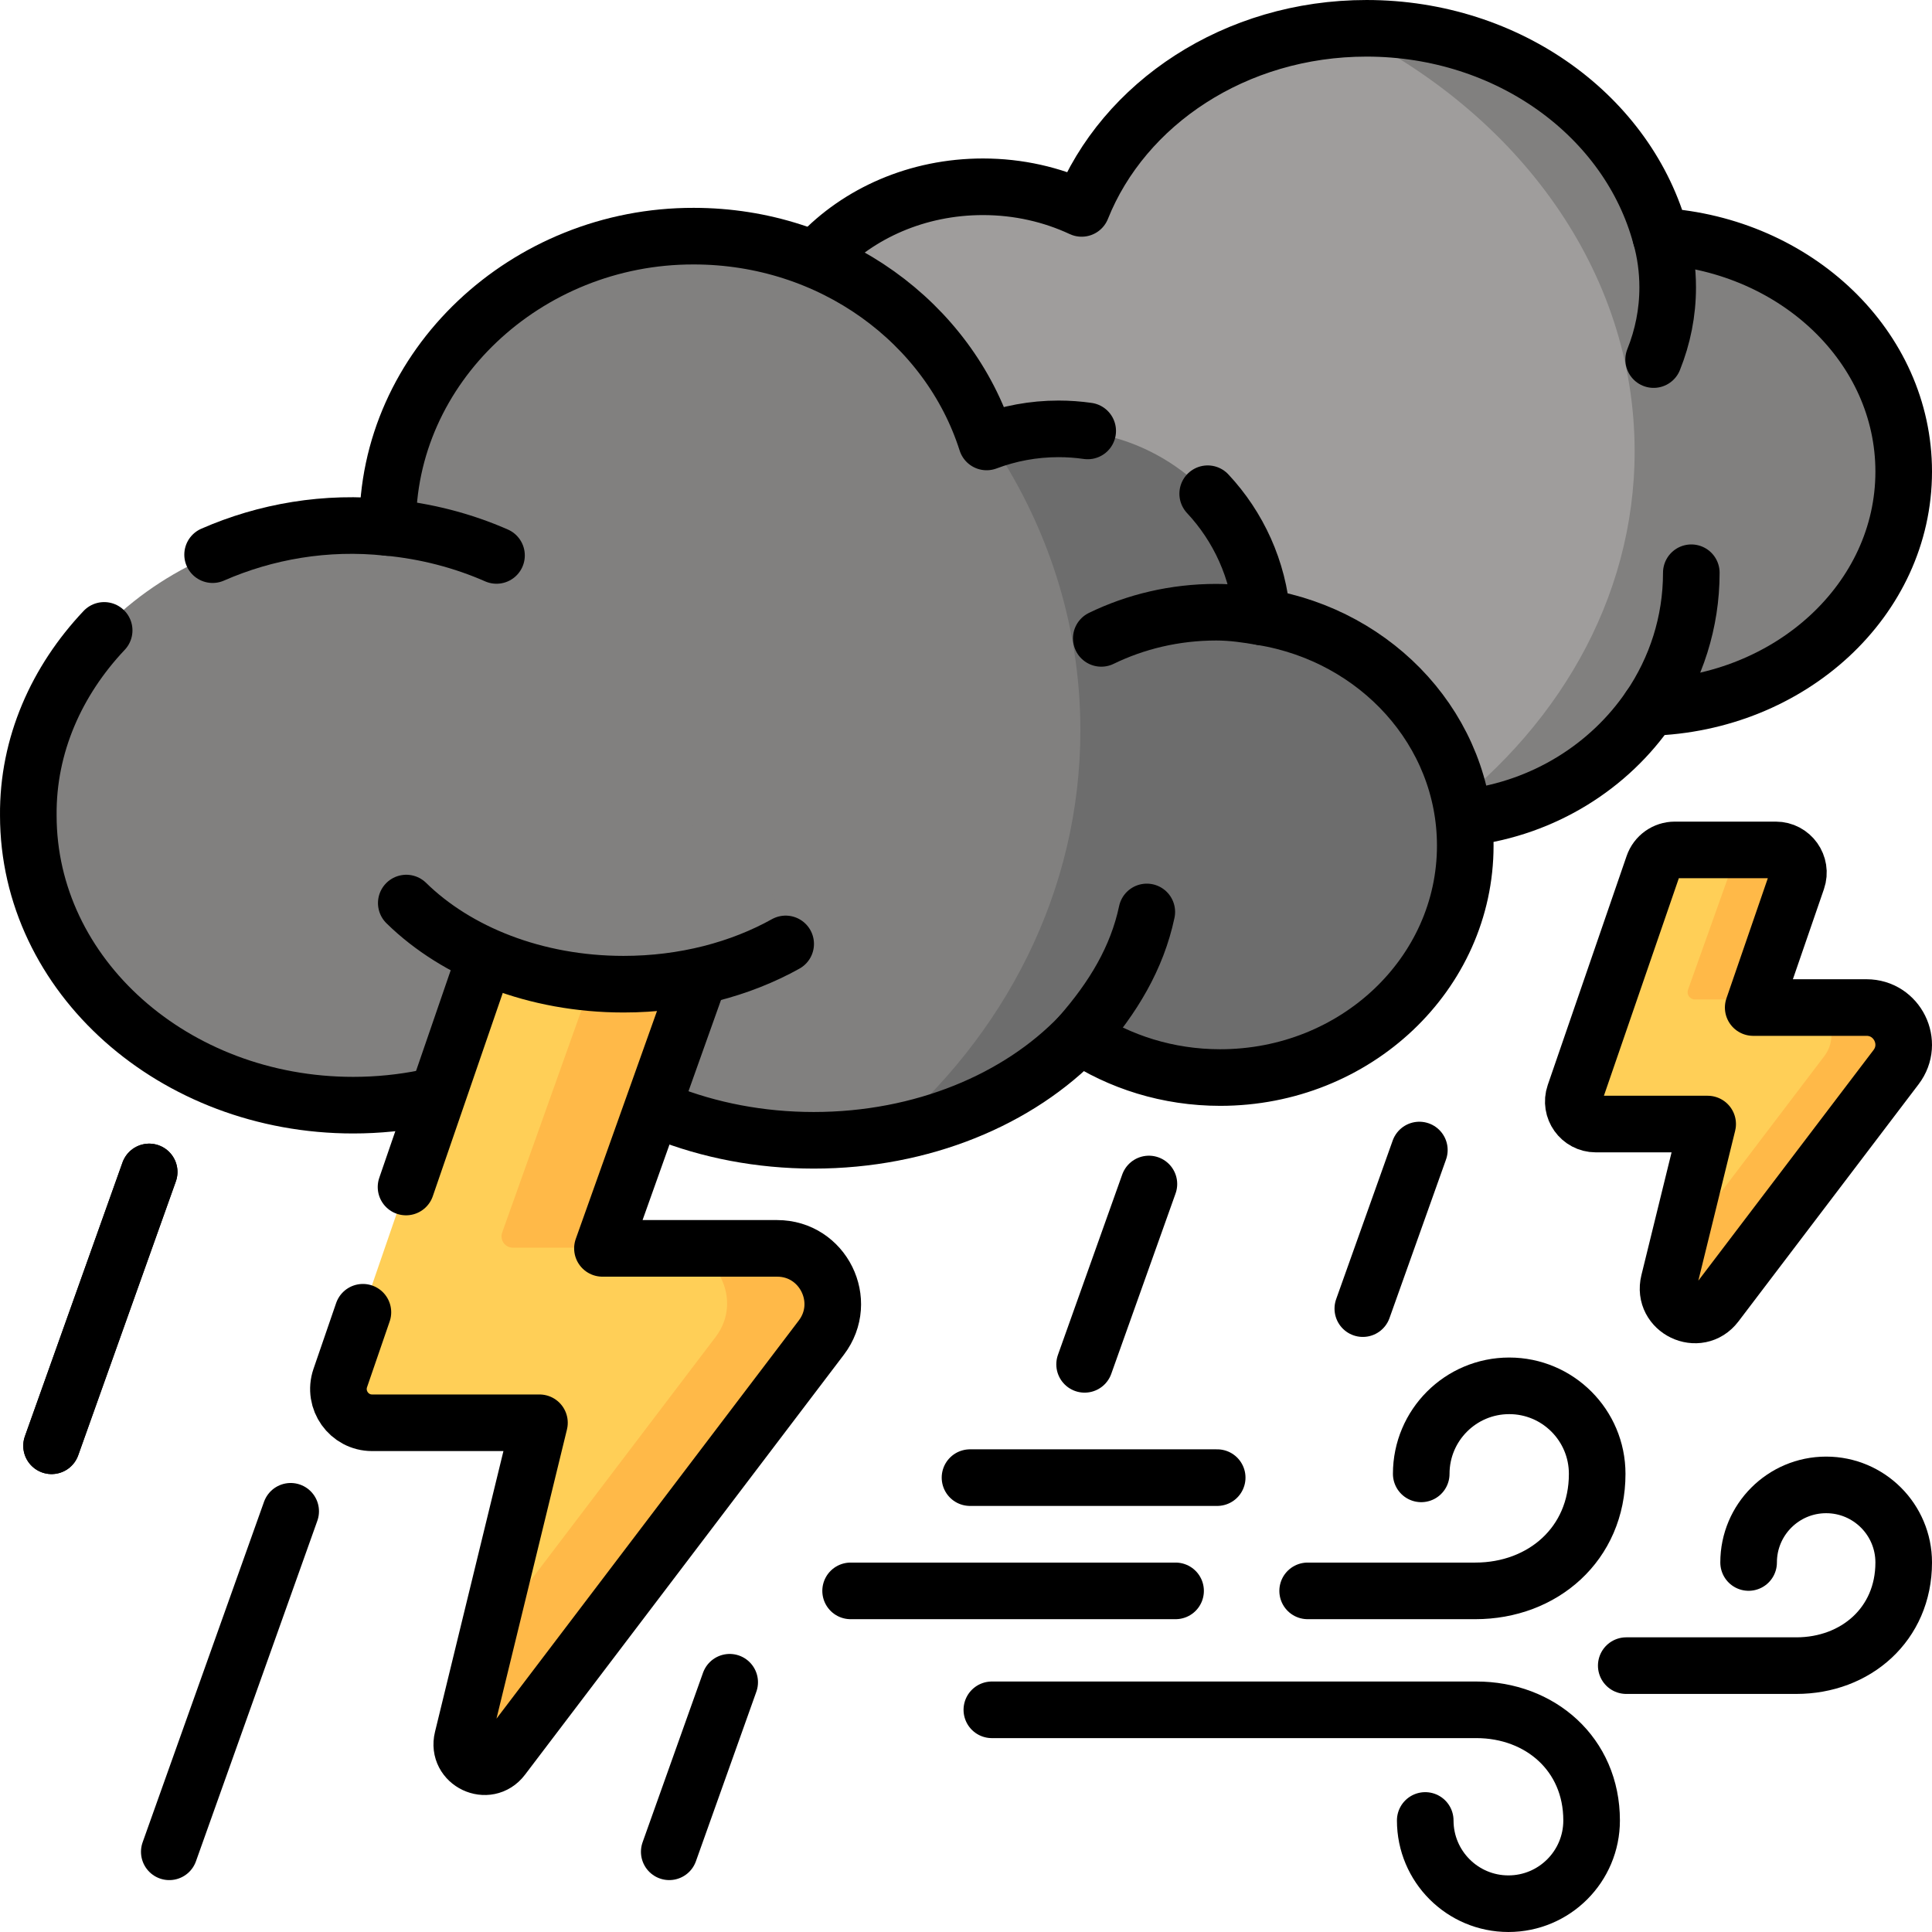
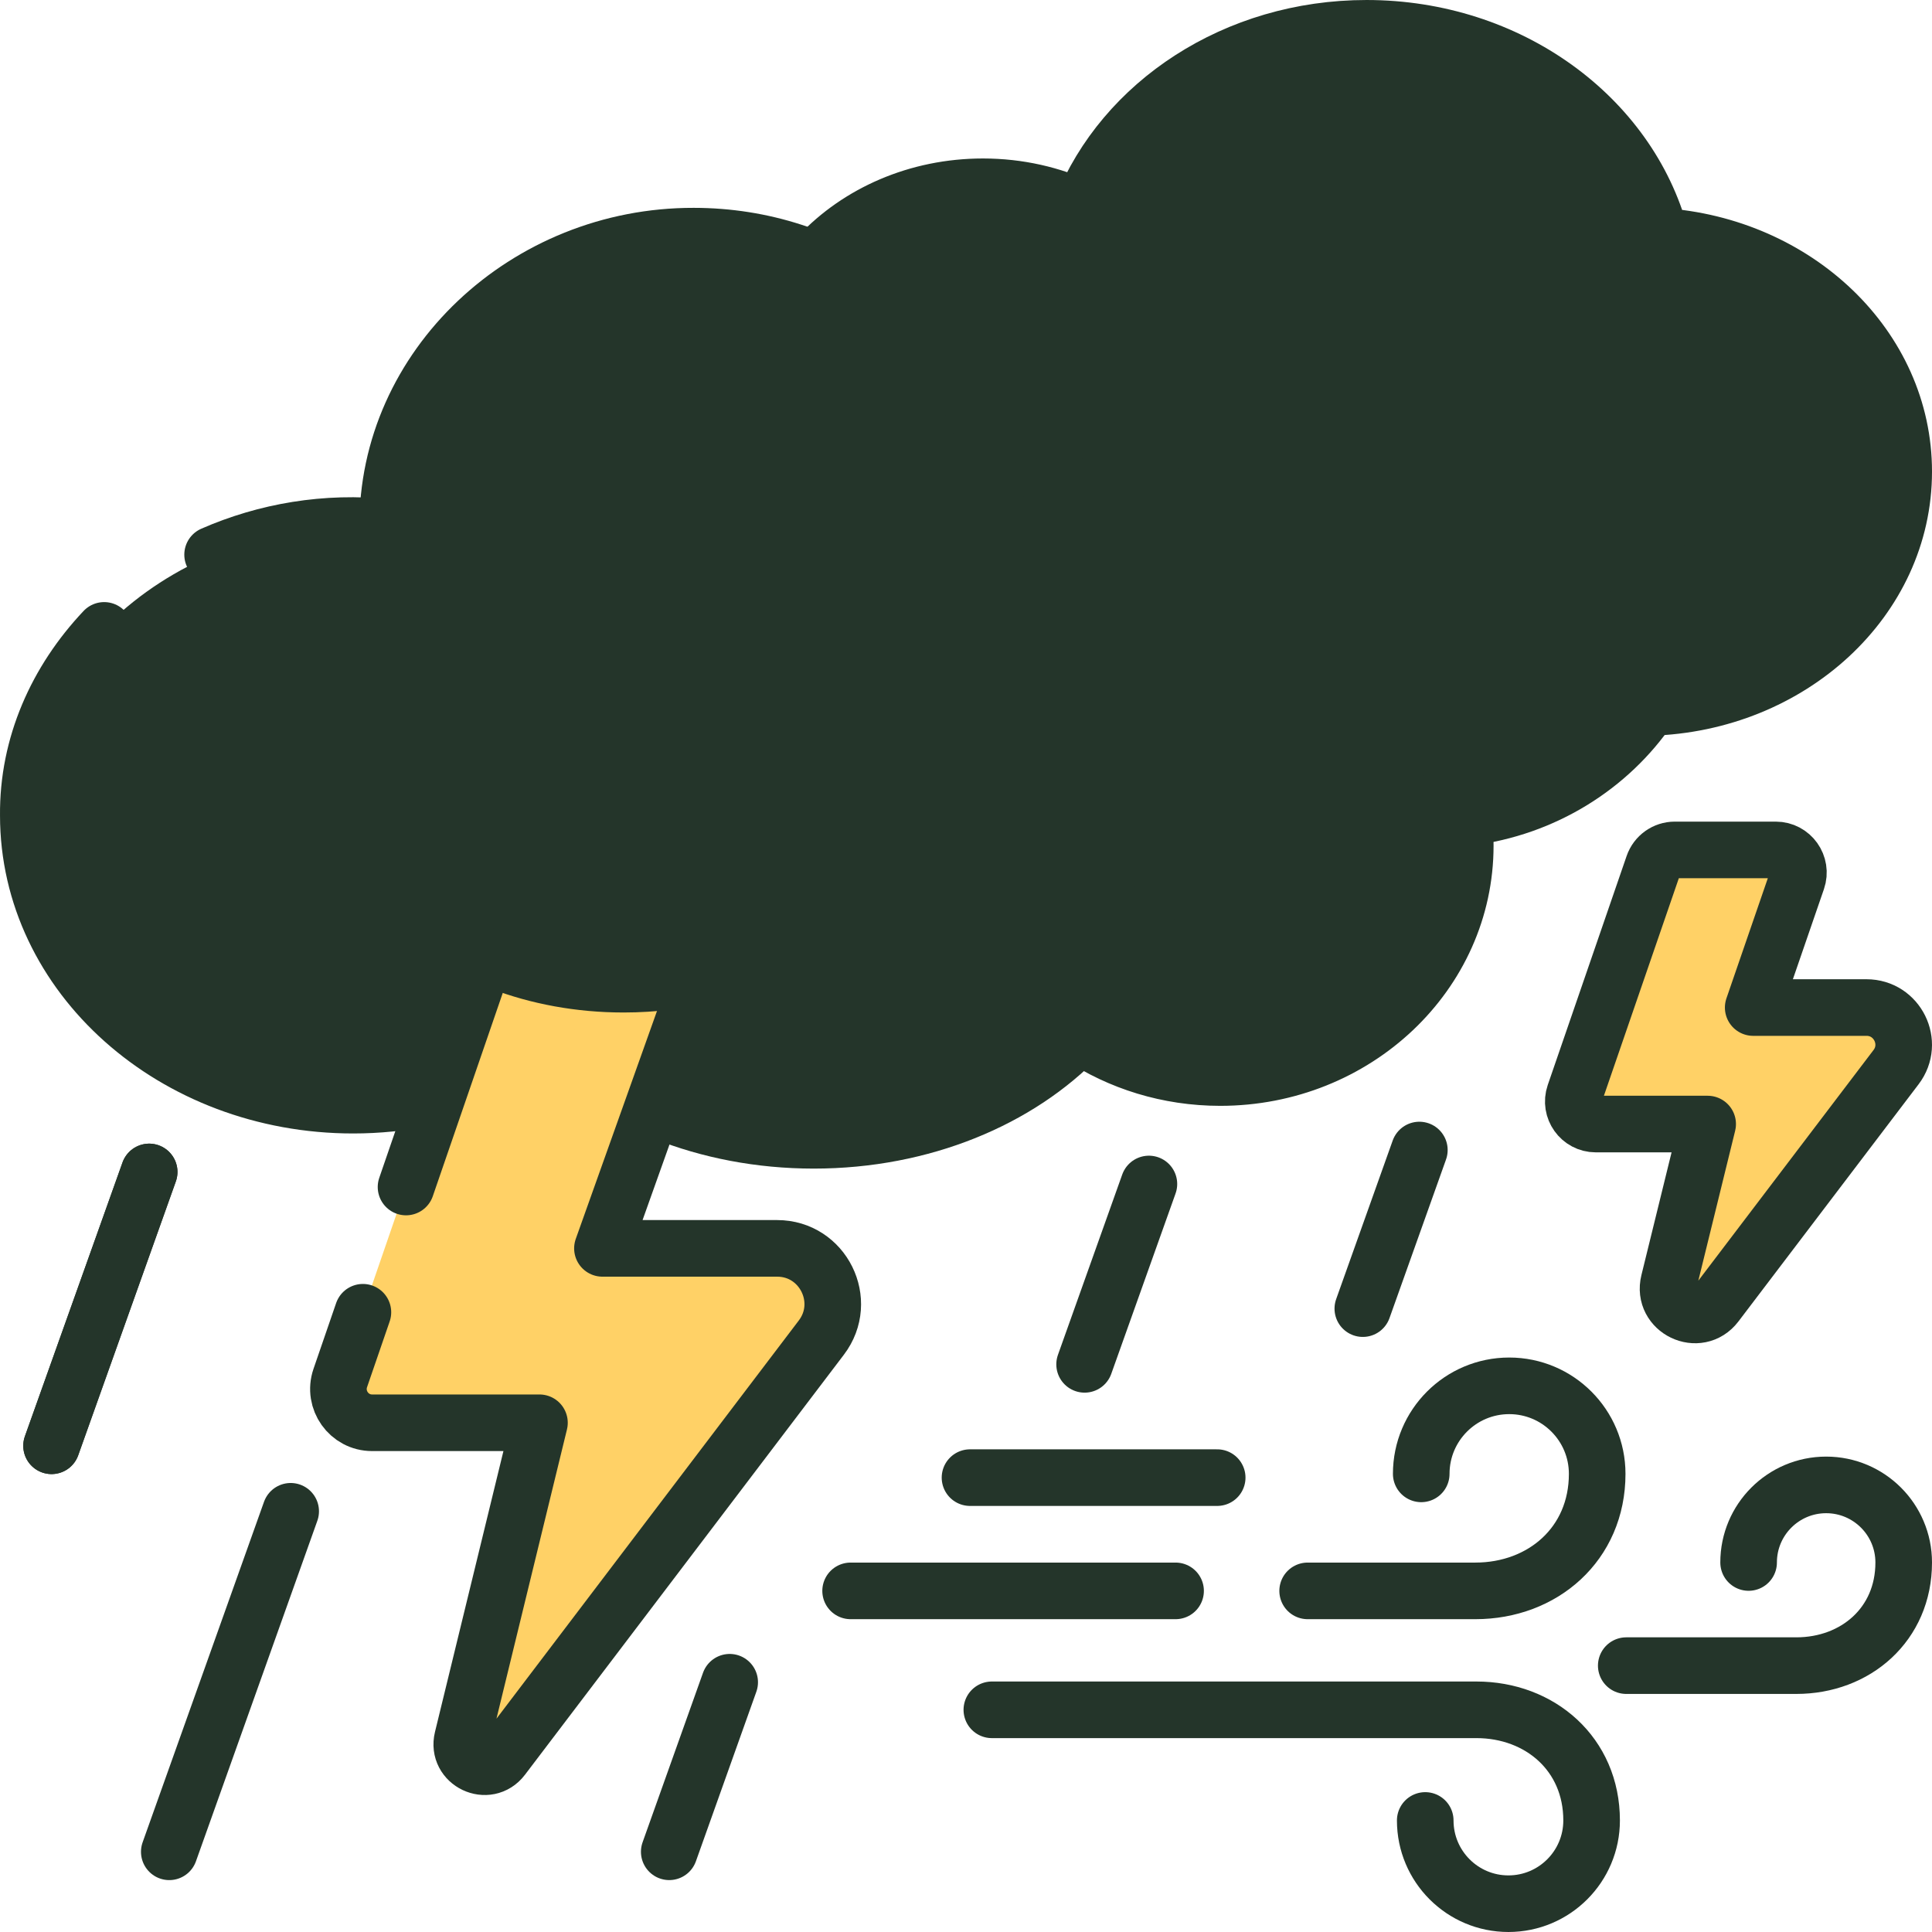
- <svg xmlns="http://www.w3.org/2000/svg" version="1.1" id="Capa_1" x="0px" y="0px" viewBox="0 0 512.003 512.003" style="enable-background:new 0 0 512.003 512.003;" xml:space="preserve" width="512" height="512">
+ <svg xmlns="http://www.w3.org/2000/svg" fill="#24352a" version="1.1" id="Capa_1" x="0px" y="0px" viewBox="0 0 512.003 512.003" style="enable-background:new 0 0 512.003 512.003;" xml:space="preserve" width="512" height="512">
  <g>
    <g>
      <g>
-         <path style="fill:#9F9D9C;" d="M457.655,71.39c-5.982,1.227-14.574-2.304-19.632-4.688c-8.56-31.708-35.344-56.542-73.301-56.542     c-2.039,0-8.141-2.455-8.141-2.455c-8.203,0.548-16.064,2.198-23.398,4.791c-20.532,7.245-36.949,21.839-45.238,40.175     c-0.666,1.473-2.376,2.136-3.872,1.526c-7.182-2.926-15.154-4.564-23.555-4.564c-31.553,0-57.133,22.966-57.133,51.295     c0,2.97,0.297,5.875,0.837,8.707c-14.16,8.563-23.475,23.089-23.475,39.569c0,26.33,23.774,47.675,53.1,47.675     c5.328,0,10.469-0.713,15.321-2.024c10.231,13.845,27.741,22.978,47.634,22.978c15.77,0,30.048-5.737,40.386-15.013     c5.176,4.104,10.148,6.52,15.49,7.94c-0.461,0.233-0.916,0.467-1.411,0.694c8.921,4.089,18.908,6.38,29.457,6.38     c22.989-3.804,44.165-16.271,56.372-34.194c11.68-7.33,19.875-3.176,19.875-3.176c27.756-8.307,42.311-28.04,42.311-55.752     C499.284,96.685,485.897,79.443,457.655,71.39z" />
-         <path style="fill:#81807F;" d="M505.668,125.342c0,27.717-20.012,51.22-47.768,59.53c0,0-8.202-4.155-19.876,3.179     c-12.21,17.915-33.305,29.784-57.296,29.784c-0.419,0-0.839,0-1.248-0.02c32.876-23.699,53.717-58.905,53.717-98.218     c0-47.797-30.818-89.538-76.616-111.891c1.999-0.136,4.018-0.205,6.056-0.205c37.957,0,69.76,23.572,78.323,55.278     c5.052,2.389,10.016,3.989,16.004,2.77C485.208,73.595,505.668,97.313,505.668,125.342z" />
-         <path style="fill:#81807F;" d="M333.183,167.831c-0.813-0.163-3.924-2.123-4.747-2.258c-2.411-5.815-4.285-12.589-4.285-12.589     c-8.009-20.056-22.332-36.807-45.252-36.807c-5.385,0-8.58-0.136-13.493,1.331c-1.18,0.352-2.683-1.115-3.64-1.743     c-0.68-0.447-1.225-1.112-1.534-1.934c-11.252-29.769-41.353-51.068-76.728-51.068c-11.423-0.03-22.364,2.24-32.321,6.36     c-24.184,9.982-42.531,30.807-47.683,55.961c4.332,6.229,1.861,10.581-1.467,15.121c-49.615-5.332-96.143,31.057-95.693,76.558     c0,42.527,38.731,77.001,86.503,77.001c14.472,0,28.11-3.174,40.095-8.773c4.104-6.264,5.898-7.631,13.543-7.837     c16.271,15.832,41.126,25.946,68.984,25.946c6.44,0,12.72-0.541,18.771-1.568c19.742-9.258,38.673-18.702,51.272-31.838     c5.95-1.617,12.47,2.437,15.488,9.644c1.998,0.731,14.442,2.95,20.447,2.95c36.038,0,58.148-22.19,58.148-56.239     C379.592,196.412,362.679,173.749,333.183,167.831z" />
-         <path style="fill:#6D6D6D;" d="M388.93,224.769c0,34.046-29.199,61.656-65.245,61.656c-5.998,0-11.83-0.771-17.35-2.214h-0.01     c-2.087-0.546-4.125-1.19-6.125-1.921c-3.023-7.207-7.939-8.621-13.888-7.002c-12.6,13.127-30.945,22.655-52.079,26.234     c32.037-26.917,52.079-65.323,52.079-107.97c0-28.556-8.992-55.209-24.547-77.786c0.956,0.624,2.175,0.829,3.355,0.478     c4.915-1.473,10.133-2.253,15.516-2.253c22.918,0,42.521,14.161,50.528,34.222c0,0-1.219,8.065,1.19,13.878     c0.819,0.137,3.93,2.097,4.749,2.253C366.597,170.262,388.93,195.131,388.93,224.769z" />
+         <path style="fill:#24352a;" d="M457.655,71.39c-5.982,1.227-14.574-2.304-19.632-4.688c-8.56-31.708-35.344-56.542-73.301-56.542     c-2.039,0-8.141-2.455-8.141-2.455c-8.203,0.548-16.064,2.198-23.398,4.791c-20.532,7.245-36.949,21.839-45.238,40.175     c-0.666,1.473-2.376,2.136-3.872,1.526c-7.182-2.926-15.154-4.564-23.555-4.564c-31.553,0-57.133,22.966-57.133,51.295     c0,2.97,0.297,5.875,0.837,8.707c-14.16,8.563-23.475,23.089-23.475,39.569c0,26.33,23.774,47.675,53.1,47.675     c5.328,0,10.469-0.713,15.321-2.024c10.231,13.845,27.741,22.978,47.634,22.978c15.77,0,30.048-5.737,40.386-15.013     c5.176,4.104,10.148,6.52,15.49,7.94c-0.461,0.233-0.916,0.467-1.411,0.694c8.921,4.089,18.908,6.38,29.457,6.38     c22.989-3.804,44.165-16.271,56.372-34.194c11.68-7.33,19.875-3.176,19.875-3.176c27.756-8.307,42.311-28.04,42.311-55.752     C499.284,96.685,485.897,79.443,457.655,71.39z" />
+         <path style="fill:#24352a;" d="M505.668,125.342c0,27.717-20.012,51.22-47.768,59.53c0,0-8.202-4.155-19.876,3.179     c-12.21,17.915-33.305,29.784-57.296,29.784c-0.419,0-0.839,0-1.248-0.02c32.876-23.699,53.717-58.905,53.717-98.218     c0-47.797-30.818-89.538-76.616-111.891c1.999-0.136,4.018-0.205,6.056-0.205c37.957,0,69.76,23.572,78.323,55.278     c5.052,2.389,10.016,3.989,16.004,2.77C485.208,73.595,505.668,97.313,505.668,125.342z" />
+         <path style="fill:#24352a;" d="M333.183,167.831c-0.813-0.163-3.924-2.123-4.747-2.258c-2.411-5.815-4.285-12.589-4.285-12.589     c-8.009-20.056-22.332-36.807-45.252-36.807c-5.385,0-8.58-0.136-13.493,1.331c-1.18,0.352-2.683-1.115-3.64-1.743     c-0.68-0.447-1.225-1.112-1.534-1.934c-11.252-29.769-41.353-51.068-76.728-51.068c-11.423-0.03-22.364,2.24-32.321,6.36     c-24.184,9.982-42.531,30.807-47.683,55.961c4.332,6.229,1.861,10.581-1.467,15.121c-49.615-5.332-96.143,31.057-95.693,76.558     c0,42.527,38.731,77.001,86.503,77.001c14.472,0,28.11-3.174,40.095-8.773c4.104-6.264,5.898-7.631,13.543-7.837     c16.271,15.832,41.126,25.946,68.984,25.946c6.44,0,12.72-0.541,18.771-1.568c19.742-9.258,38.673-18.702,51.272-31.838     c5.95-1.617,12.47,2.437,15.488,9.644c1.998,0.731,14.442,2.95,20.447,2.95c36.038,0,58.148-22.19,58.148-56.239     C379.592,196.412,362.679,173.749,333.183,167.831z" />
+         <path style="fill:#24352a;" d="M388.93,224.769c0,34.046-29.199,61.656-65.245,61.656c-5.998,0-11.83-0.771-17.35-2.214h-0.01     c-2.087-0.546-4.125-1.19-6.125-1.921c-3.023-7.207-7.939-8.621-13.888-7.002c-12.6,13.127-30.945,22.655-52.079,26.234     c32.037-26.917,52.079-65.323,52.079-107.97c0-28.556-8.992-55.209-24.547-77.786c0.956,0.624,2.175,0.829,3.355,0.478     c4.915-1.473,10.133-2.253,15.516-2.253c22.918,0,42.521,14.161,50.528,34.222c0,0-1.219,8.065,1.19,13.878     c0.819,0.137,3.93,2.097,4.749,2.253C366.597,170.262,388.93,195.131,388.93,224.769z" />
      </g>
      <g>
-         <path style="fill:#FFCF57;" d="M490.054,265.935l-12.402-1.075l-10.58,0c-0.166-0.02-0.429-0.052-0.596-0.072     c-1.068-0.289-2.983-1.368-2.6-2.442l7.987-32.63l-10.646-6.329h-15.132c-2.561,0-4.839,1.625-5.673,4.046l-20.437,59.337     c-1.268,3.702,1.476,7.553,5.383,7.553h25.849c1.24,0,2.153,1.162,1.859,2.367l-8.335,34.189l-0.963,10.008     c-0.981,4.023,4.246,6.513,6.751,3.215l47-63.087C502.226,274.835,497.815,265.935,490.054,265.935z" />
-         <path style="fill:#FFB948;" d="M465.199,262.305l11.971-33.575c0.929-2.605-1.002-5.343-3.768-5.343h-12.185l-13.876,38.918     c-0.44,1.244,0.478,2.557,1.805,2.557h17.858C465.677,264.862,464.758,263.548,465.199,262.305z" />
-         <path style="fill:#FFB948;" d="M501.284,279.939l-53.905,70.959c-2.507,3.297-7.73,0.81-6.748-3.214l4.101-16.805l38.694-50.939     c4.7-6.18,0.293-15.077-7.468-15.077h17.858C501.577,264.862,505.984,273.759,501.284,279.939z" />
+         <path style="fill:#ffd166;" d="M490.054,265.935l-12.402-1.075l-10.58,0c-0.166-0.02-0.429-0.052-0.596-0.072     c-1.068-0.289-2.983-1.368-2.6-2.442l7.987-32.63l-10.646-6.329h-15.132c-2.561,0-4.839,1.625-5.673,4.046l-20.437,59.337     c-1.268,3.702,1.476,7.553,5.383,7.553h25.849c1.24,0,2.153,1.162,1.859,2.367l-8.335,34.189l-0.963,10.008     c-0.981,4.023,4.246,6.513,6.751,3.215l47-63.087C502.226,274.835,497.815,265.935,490.054,265.935z" />
+         <path style="fill:#ffd166;" d="M465.199,262.305l11.971-33.575c0.929-2.605-1.002-5.343-3.768-5.343h-12.185l-13.876,38.918     c-0.44,1.244,0.478,2.557,1.805,2.557h17.858C465.677,264.862,464.758,263.548,465.199,262.305z" />
+         <path style="fill:#ffd166;" d="M501.284,279.939l-53.905,70.959c-2.507,3.297-7.73,0.81-6.748-3.214l4.101-16.805l38.694-50.939     c4.7-6.18,0.293-15.077-7.468-15.077h17.858C501.577,264.862,505.984,273.759,501.284,279.939z" />
      </g>
      <g>
-         <path style="fill:#FFCF57;" d="M128.973,252.358c1.239-3.598,4.628-6.01,8.426-6.01h41.61c4.043,0,6.861,3.993,5.5,7.795     l-25.5,72.563c-0.61,1.709,2.499,3.429,4.156,3.849c0.237,0.06,0.486,0.092,0.745,0.092h16.699l19.446,1.686     c12.17,0,19.085,13.954,11.707,23.643l-73.694,98.917c-3.928,5.17-12.124,1.267-10.585-5.041l1.51-15.692l13.068-53.607     c0.461-1.889-0.97-3.711-2.915-3.711H98.616c-6.126,0-10.427-6.037-8.44-11.842L128.973,252.358z" />
-         <path style="fill:#FFB948;" d="M133.083,326.642l25.85-72.5c1.36-3.8-1.45-7.79-5.5-7.79h28c4.05,0,6.86,3.99,5.5,7.79     l-25.85,72.5c-0.69,1.95,0.75,4.01,2.83,4.01h-28C133.833,330.652,132.393,328.592,133.083,326.642z" />
-         <path style="fill:#FFB948;" d="M217.663,354.292l-84.52,111.26c-3.93,5.17-12.12,1.27-10.58-5.04l6.43-26.35l60.67-79.87     c7.37-9.69,0.46-23.64-11.71-23.64h28C218.123,330.652,225.033,344.602,217.663,354.292z" />
+         <path style="fill:#ffd166;" d="M128.973,252.358c1.239-3.598,4.628-6.01,8.426-6.01h41.61c4.043,0,6.861,3.993,5.5,7.795     l-25.5,72.563c-0.61,1.709,2.499,3.429,4.156,3.849c0.237,0.06,0.486,0.092,0.745,0.092h16.699l19.446,1.686     c12.17,0,19.085,13.954,11.707,23.643l-73.694,98.917c-3.928,5.17-12.124,1.267-10.585-5.041l1.51-15.692l13.068-53.607     c0.461-1.889-0.97-3.711-2.915-3.711H98.616c-6.126,0-10.427-6.037-8.44-11.842L128.973,252.358z" />
+         <path style="fill:#ffd166;" d="M133.083,326.642l25.85-72.5c1.36-3.8-1.45-7.79-5.5-7.79h28c4.05,0,6.86,3.99,5.5,7.79     l-25.85,72.5c-0.69,1.95,0.75,4.01,2.83,4.01h-28C133.833,330.652,132.393,328.592,133.083,326.642z" />
+         <path style="fill:#ffd166;" d="M217.663,354.292l-84.52,111.26c-3.93,5.17-12.12,1.27-10.58-5.04l6.43-26.35l60.67-79.87     c7.37-9.69,0.46-23.64-11.71-23.64h28C218.123,330.652,225.033,344.602,217.663,354.292z" />
      </g>
-       <path style="fill:#81807F;" d="M208.212,250.013c-12.047,6.708-26.896,10.668-42.958,10.668c-23.413,0-44.248-8.413-57.586-21.489    c0,0,6.569-33.11,53.889-26.478S208.212,250.013,208.212,250.013z" />
+       <path style="fill:#24352a;" d="M208.212,250.013c-12.047,6.708-26.896,10.668-42.958,10.668c-23.413,0-44.248-8.413-57.586-21.489    c0,0,6.569-33.11,53.889-26.478S208.212,250.013,208.212,250.013z" />
    </g>
    <g>
      <g>
-         <line style="fill:none;stroke:#000000;stroke-width:15;stroke-linecap:round;stroke-linejoin:round;stroke-miterlimit:10;" x1="361.164" y1="346.801" x2="376.146" y2="304.772" />
-         <line style="fill:none;stroke:#000000;stroke-width:15;stroke-linecap:round;stroke-linejoin:round;stroke-miterlimit:10;" x1="304.473" y1="313.772" x2="287.433" y2="361.568" />
-         <line style="fill:none;stroke:#000000;stroke-width:15;stroke-linecap:round;stroke-linejoin:round;stroke-miterlimit:10;" x1="177.358" y1="490.745" x2="193.375" y2="445.815" />
-         <line style="fill:none;stroke:#000000;stroke-width:15;stroke-linecap:round;stroke-linejoin:round;stroke-miterlimit:10;" x1="39.533" y1="310.58" x2="13.663" y2="383.15" />
-         <line style="fill:none;stroke:#000000;stroke-width:15;stroke-linecap:round;stroke-linejoin:round;stroke-miterlimit:10;" x1="77.033" y1="400.51" x2="44.863" y2="490.75" />
+         <line style="fill:none;stroke:#24352a;stroke-width:15;stroke-linecap:round;stroke-linejoin:round;stroke-miterlimit:10;" x1="361.164" y1="346.801" x2="376.146" y2="304.772" />
+         <line style="fill:none;stroke:#24352a;stroke-width:15;stroke-linecap:round;stroke-linejoin:round;stroke-miterlimit:10;" x1="304.473" y1="313.772" x2="287.433" y2="361.568" />
+         <line style="fill:none;stroke:#24352a;stroke-width:15;stroke-linecap:round;stroke-linejoin:round;stroke-miterlimit:10;" x1="177.358" y1="490.745" x2="193.375" y2="445.815" />
+         <line style="fill:none;stroke:#24352a;stroke-width:15;stroke-linecap:round;stroke-linejoin:round;stroke-miterlimit:10;" x1="39.533" y1="310.58" x2="13.663" y2="383.15" />
+         <line style="fill:none;stroke:#24352a;stroke-width:15;stroke-linecap:round;stroke-linejoin:round;stroke-miterlimit:10;" x1="77.033" y1="400.51" x2="44.863" y2="490.75" />
      </g>
-       <line style="fill:none;stroke:#000000;stroke-width:15;stroke-linecap:round;stroke-linejoin:round;stroke-miterlimit:10;" x1="39.533" y1="310.58" x2="13.663" y2="383.15" />
+       <line style="fill:none;stroke:#24352a;stroke-width:15;stroke-linecap:round;stroke-linejoin:round;stroke-miterlimit:10;" x1="39.533" y1="310.58" x2="13.663" y2="383.15" />
      <g>
-         <path style="fill:none;stroke:#000000;stroke-width:15;stroke-linecap:round;stroke-linejoin:round;stroke-miterlimit:10;" d="     M388.956,216.644c20.182-2.508,37.584-13.516,48.215-29.159c37.384-1.062,67.333-28.63,67.333-62.507     c0-32.99-28.402-59.995-64.412-62.369c-8.513-31.619-40.171-55.108-77.947-55.108c-34.774,0-64.371,19.903-75.497,47.729     c-7.831-3.654-16.718-5.732-26.149-5.732c-17.405,0-32.984,7.032-43.415,18.109" />
-         <path style="fill:none;stroke:#000000;stroke-width:15;stroke-linecap:round;stroke-linejoin:round;stroke-miterlimit:10;" d="     M448.218,151.783c0,13.177-4.056,25.445-11.033,35.712" />
-         <path style="fill:none;stroke:#000000;stroke-width:15;stroke-linecap:round;stroke-linejoin:round;stroke-miterlimit:10;" d="     M438.234,95.292c2.418-6.025,3.724-12.454,3.724-19.131c0-4.651-0.634-9.181-1.836-13.539" />
+         <path style="fill:none;stroke:#24352a;stroke-width:15;stroke-linecap:round;stroke-linejoin:round;stroke-miterlimit:10;" d="     M388.956,216.644c20.182-2.508,37.584-13.516,48.215-29.159c37.384-1.062,67.333-28.63,67.333-62.507     c0-32.99-28.402-59.995-64.412-62.369c-8.513-31.619-40.171-55.108-77.947-55.108c-34.774,0-64.371,19.903-75.497,47.729     c-7.831-3.654-16.718-5.732-26.149-5.732c-17.405,0-32.984,7.032-43.415,18.109" />
+         <path style="fill:none;stroke:#24352a;stroke-width:15;stroke-linecap:round;stroke-linejoin:round;stroke-miterlimit:10;" d="     M448.218,151.783c0,13.177-4.056,25.445-11.033,35.712" />
+         <path style="fill:none;stroke:#24352a;stroke-width:15;stroke-linecap:round;stroke-linejoin:round;stroke-miterlimit:10;" d="     M438.234,95.292c2.418-6.025,3.724-12.454,3.724-19.131c0-4.651-0.634-9.181-1.836-13.539" />
      </g>
-       <path style="fill:none;stroke:#000000;stroke-width:15;stroke-linecap:round;stroke-linejoin:round;stroke-miterlimit:10;" d="    M56.343,146.992c14.08-6.17,30.08-8.96,46.41-7.2c0-0.01,0-0.01,0-0.02c-0.4-42.57,36.74-77.29,81.09-77.19    c36.63,0,67.57,22.98,77.62,54.54c5.93-2.24,12.36-3.47,19.06-3.47c2.62,0,5.21,0.19,7.73,0.55" />
-       <path style="fill:none;stroke:#000000;stroke-width:15;stroke-linecap:round;stroke-linejoin:round;stroke-miterlimit:10;" d="    M320.053,130.842c8.13,8.7,13.43,20.08,14.43,32.68c30.57,4.99,53.83,30.21,53.83,60.58c0,33.94-29.07,61.46-64.94,61.46    c-13.84,0-26.66-4.11-37.2-11.1c-16.13,16.85-41.72,27.73-70.52,27.73c-14.27,0-27.76-2.67-39.69-7.42" />
-       <path style="fill:none;stroke:#000000;stroke-width:15;stroke-linecap:round;stroke-linejoin:round;stroke-miterlimit:10;" d="    M27.603,167.062c-12.57,13.31-20.28,30.41-20.1,49.05c0,42.4,38.55,76.77,86.1,76.77c6.57,0,12.96-0.66,19.1-1.9" />
-       <path style="fill:none;stroke:#000000;stroke-width:15;stroke-linecap:round;stroke-linejoin:round;stroke-miterlimit:10;" d="    M131.581,147.198c-8.871-3.893-18.602-6.465-28.871-7.427" />
-       <path style="fill:none;stroke:#000000;stroke-width:15;stroke-linecap:round;stroke-linejoin:round;stroke-miterlimit:10;" d="    M286.168,274.457c8.874-10.091,15.168-20.599,17.748-32.781" />
-       <path style="fill:none;stroke:#000000;stroke-width:15;stroke-linecap:round;stroke-linejoin:round;stroke-miterlimit:10;" d="    M334.483,163.523c-3.954-0.689-7.991-1.281-12.158-1.281c-10.991,0-21.356,2.504-30.474,6.935" />
-       <line style="fill:none;stroke:#000000;stroke-width:15;stroke-linecap:round;stroke-linejoin:round;stroke-miterlimit:10;" x1="128.103" y1="255.012" x2="107.603" y2="314.572" />
-       <path style="fill:none;stroke:#000000;stroke-width:15;stroke-linecap:round;stroke-linejoin:round;stroke-miterlimit:10;" d="    M96.173,347.762l-6,17.44c-1.98,5.81,2.32,11.85,8.44,11.85h44.35l-20.4,83.7c-1.54,6.32,6.65,10.23,10.58,5.05l84.52-111.32    c7.37-9.69,0.46-23.65-11.71-23.65h-46.3l25.28-70.93" />
-       <path style="fill:none;stroke:#000000;stroke-width:15;stroke-linecap:round;stroke-linejoin:round;stroke-miterlimit:10;" d="    M107.668,239.321c13.338,13.083,34.173,21.501,57.586,21.501c16.062,0,30.911-3.962,42.958-10.674" />
+       <path style="fill:none;stroke:#24352a;stroke-width:15;stroke-linecap:round;stroke-linejoin:round;stroke-miterlimit:10;" d="    M56.343,146.992c14.08-6.17,30.08-8.96,46.41-7.2c0-0.01,0-0.01,0-0.02c-0.4-42.57,36.74-77.29,81.09-77.19    c36.63,0,67.57,22.98,77.62,54.54c5.93-2.24,12.36-3.47,19.06-3.47c2.62,0,5.21,0.19,7.73,0.55" />
+       <path style="fill:none;stroke:#24352a;stroke-width:15;stroke-linecap:round;stroke-linejoin:round;stroke-miterlimit:10;" d="    M320.053,130.842c8.13,8.7,13.43,20.08,14.43,32.68c30.57,4.99,53.83,30.21,53.83,60.58c0,33.94-29.07,61.46-64.94,61.46    c-13.84,0-26.66-4.11-37.2-11.1c-16.13,16.85-41.72,27.73-70.52,27.73c-14.27,0-27.76-2.67-39.69-7.42" />
+       <path style="fill:none;stroke:#24352a;stroke-width:15;stroke-linecap:round;stroke-linejoin:round;stroke-miterlimit:10;" d="    M27.603,167.062c-12.57,13.31-20.28,30.41-20.1,49.05c0,42.4,38.55,76.77,86.1,76.77c6.57,0,12.96-0.66,19.1-1.9" />
+       <path style="fill:none;stroke:#24352a;stroke-width:15;stroke-linecap:round;stroke-linejoin:round;stroke-miterlimit:10;" d="    M131.581,147.198c-8.871-3.893-18.602-6.465-28.871-7.427" />
+       <path style="fill:none;stroke:#24352a;stroke-width:15;stroke-linecap:round;stroke-linejoin:round;stroke-miterlimit:10;" d="    M286.168,274.457c8.874-10.091,15.168-20.599,17.748-32.781" />
+       <path style="fill:none;stroke:#24352a;stroke-width:15;stroke-linecap:round;stroke-linejoin:round;stroke-miterlimit:10;" d="    M334.483,163.523c-3.954-0.689-7.991-1.281-12.158-1.281c-10.991,0-21.356,2.504-30.474,6.935" />
+       <line style="fill:none;stroke:#24352a;stroke-width:15;stroke-linecap:round;stroke-linejoin:round;stroke-miterlimit:10;" x1="128.103" y1="255.012" x2="107.603" y2="314.572" />
+       <path style="fill:none;stroke:#24352a;stroke-width:15;stroke-linecap:round;stroke-linejoin:round;stroke-miterlimit:10;" d="    M96.173,347.762l-6,17.44c-1.98,5.81,2.32,11.85,8.44,11.85h44.35l-20.4,83.7c-1.54,6.32,6.65,10.23,10.58,5.05l84.52-111.32    c7.37-9.69,0.46-23.65-11.71-23.65h-46.3l25.28-70.93" />
+       <path style="fill:none;stroke:#24352a;stroke-width:15;stroke-linecap:round;stroke-linejoin:round;stroke-miterlimit:10;" d="    M107.668,239.321c13.338,13.083,34.173,21.501,57.586,21.501c16.062,0,30.911-3.962,42.958-10.674" />
      <g>
-         <path style="fill:none;stroke:#000000;stroke-width:15;stroke-linecap:round;stroke-linejoin:round;stroke-miterlimit:10;" d="     M376.643,390.592c0-12.89,10.44-23.33,23.32-23.33c12.87,0,23.31,10.44,23.31,23.33c0,18.6-14.45,31.01-32.28,31.01h-44.45" />
-         <line style="fill:none;stroke:#000000;stroke-width:15;stroke-linecap:round;stroke-linejoin:round;stroke-miterlimit:10;" x1="311.543" y1="421.602" x2="225.423" y2="421.602" />
-         <path style="fill:none;stroke:#000000;stroke-width:15;stroke-linecap:round;stroke-linejoin:round;stroke-miterlimit:10;" d="     M430.977,441.412h45.069c15.717,0,28.458-10.943,28.458-27.333c0-11.356-9.201-20.562-20.551-20.562     c-11.35,0-20.551,9.206-20.551,20.562" />
-         <path style="fill:none;stroke:#000000;stroke-width:15;stroke-linecap:round;stroke-linejoin:round;stroke-miterlimit:10;" d="     M262.851,453.121h128.416c16.86,0,30.529,11.74,30.529,29.322c0,12.183-9.87,22.059-22.046,22.059s-22.046-9.876-22.046-22.059" />
-         <line style="fill:none;stroke:#000000;stroke-width:15;stroke-linecap:round;stroke-linejoin:round;stroke-miterlimit:10;" x1="257.063" y1="391.588" x2="322.571" y2="391.588" />
+         <path style="fill:none;stroke:#24352a;stroke-width:15;stroke-linecap:round;stroke-linejoin:round;stroke-miterlimit:10;" d="     M376.643,390.592c0-12.89,10.44-23.33,23.32-23.33c12.87,0,23.31,10.44,23.31,23.33c0,18.6-14.45,31.01-32.28,31.01h-44.45" />
+         <line style="fill:none;stroke:#24352a;stroke-width:15;stroke-linecap:round;stroke-linejoin:round;stroke-miterlimit:10;" x1="311.543" y1="421.602" x2="225.423" y2="421.602" />
+         <path style="fill:none;stroke:#24352a;stroke-width:15;stroke-linecap:round;stroke-linejoin:round;stroke-miterlimit:10;" d="     M430.977,441.412h45.069c15.717,0,28.458-10.943,28.458-27.333c0-11.356-9.201-20.562-20.551-20.562     c-11.35,0-20.551,9.206-20.551,20.562" />
+         <path style="fill:none;stroke:#24352a;stroke-width:15;stroke-linecap:round;stroke-linejoin:round;stroke-miterlimit:10;" d="     M262.851,453.121h128.416c16.86,0,30.529,11.74,30.529,29.322c0,12.183-9.87,22.059-22.046,22.059s-22.046-9.876-22.046-22.059" />
+         <line style="fill:none;stroke:#24352a;stroke-width:15;stroke-linecap:round;stroke-linejoin:round;stroke-miterlimit:10;" x1="257.063" y1="391.588" x2="322.571" y2="391.588" />
      </g>
-       <path style="fill:none;stroke:#000000;stroke-width:15;stroke-linecap:round;stroke-linejoin:round;stroke-miterlimit:10;" d="    M494.65,267.011h-30.031l11.652-33.817c1.342-3.896-1.552-7.955-5.673-7.955h-26.757c-2.561,0-4.839,1.625-5.673,4.046    l-20.902,60.687c-1.328,3.88,1.547,7.915,5.641,7.915h29.643l-10.272,41.817c-1.829,7.432,7.825,12.05,12.456,5.957l47.741-62.848    C507.406,276.338,502.784,267.011,494.65,267.011z" />
+       <path style="fill:none;stroke:#24352a;stroke-width:15;stroke-linecap:round;stroke-linejoin:round;stroke-miterlimit:10;" d="    M494.65,267.011h-30.031l11.652-33.817c1.342-3.896-1.552-7.955-5.673-7.955h-26.757c-2.561,0-4.839,1.625-5.673,4.046    l-20.902,60.687c-1.328,3.88,1.547,7.915,5.641,7.915h29.643l-10.272,41.817c-1.829,7.432,7.825,12.05,12.456,5.957l47.741-62.848    C507.406,276.338,502.784,267.011,494.65,267.011z" />
    </g>
  </g>
</svg>
